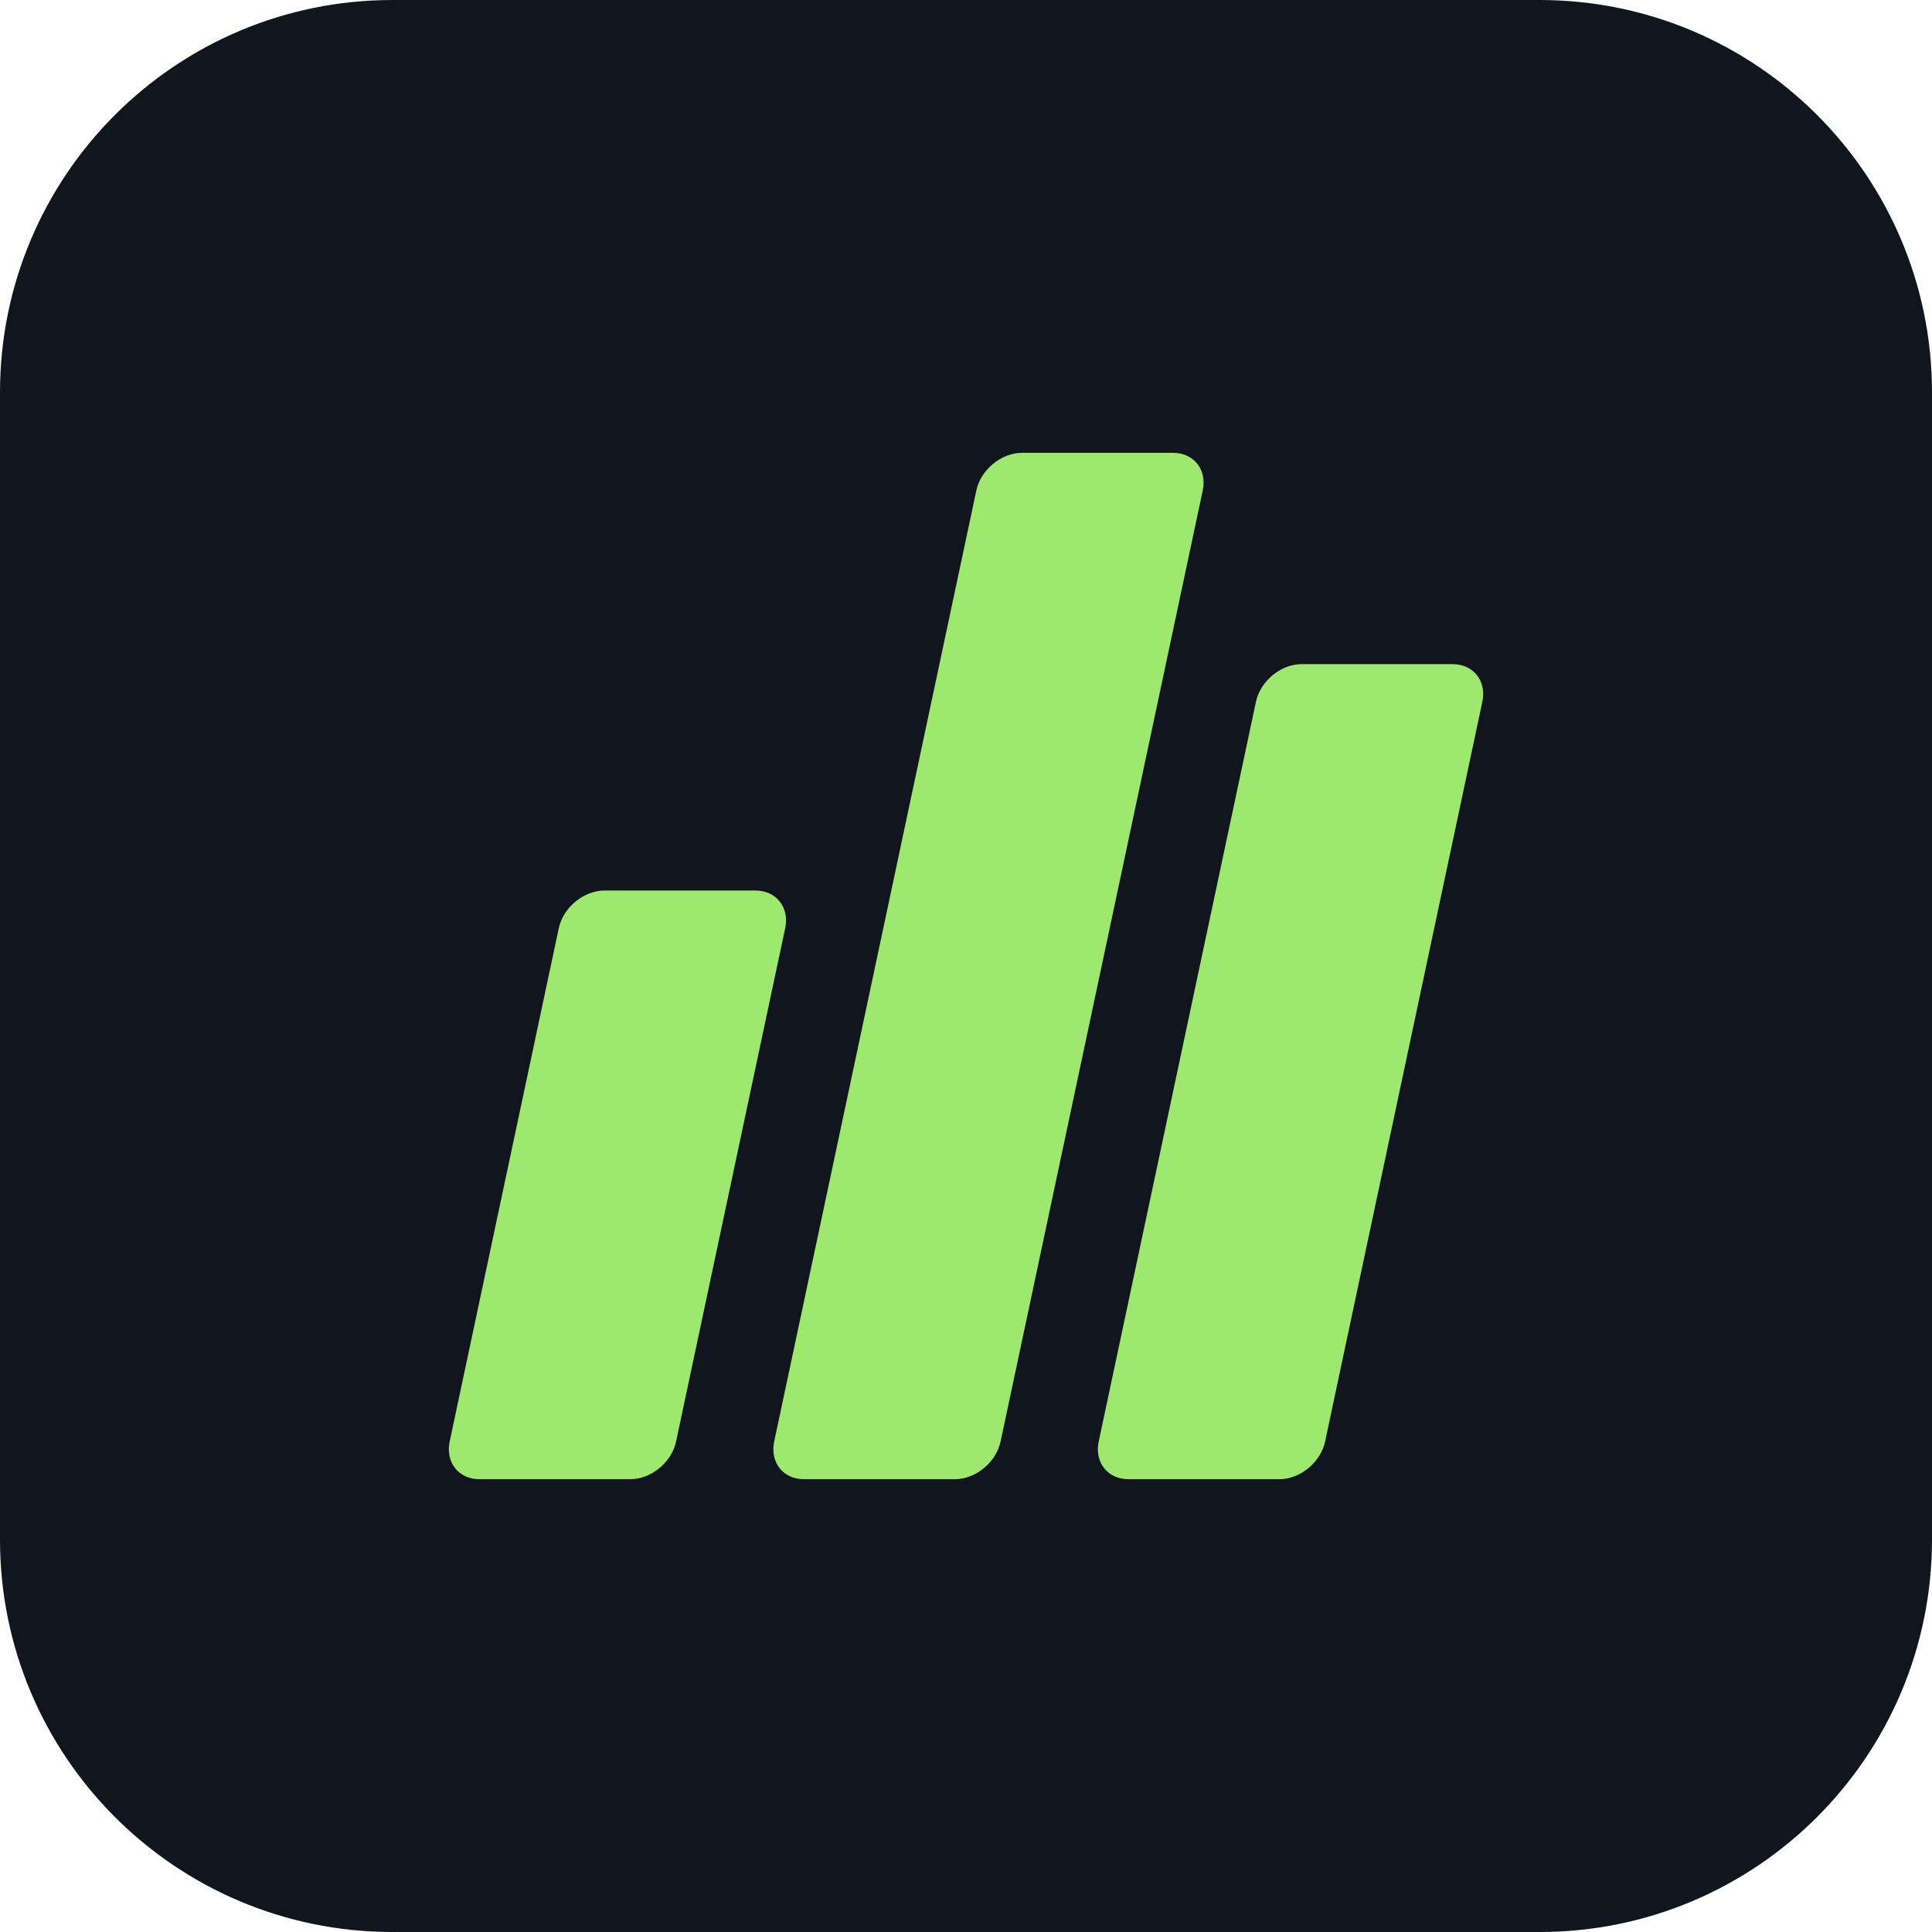
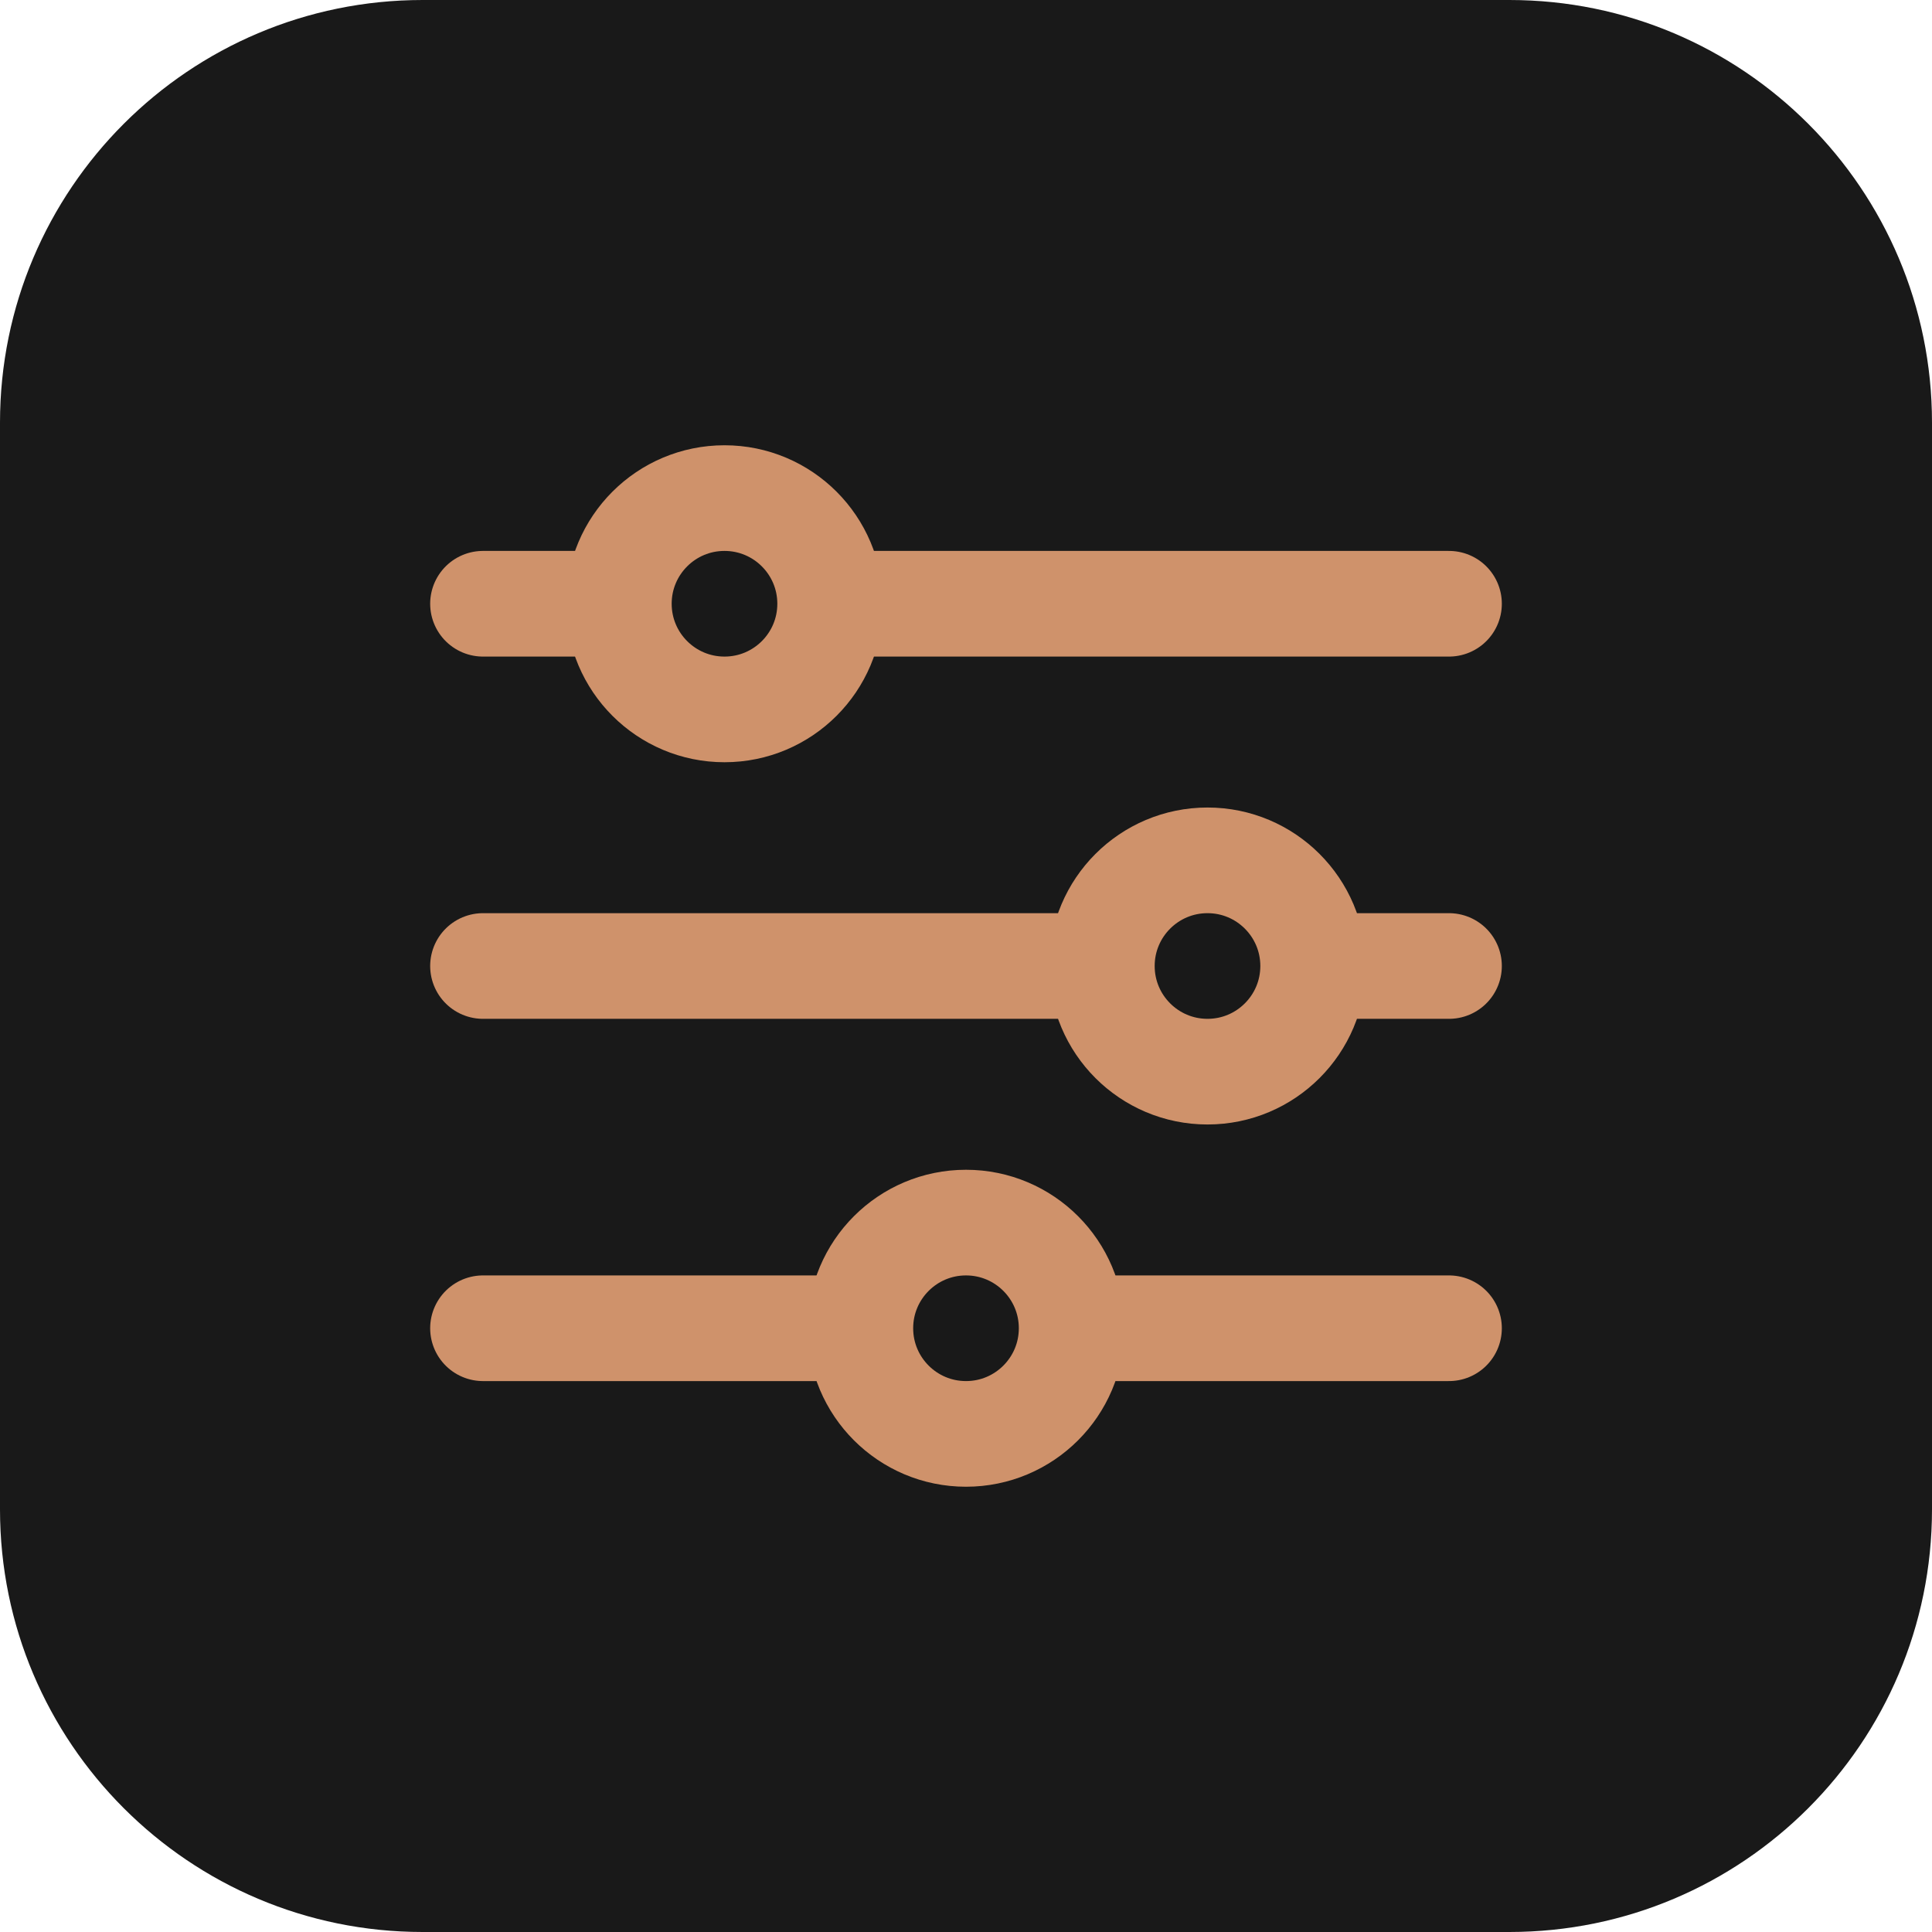
<svg xmlns="http://www.w3.org/2000/svg" width="256" height="256" viewBox="0 0 256 256">
-   <rect width="256" height="256" rx="52" fill="#11161e" />
-   <g fill="#9fe870" transform="translate(32.184 0) skewX(-12)">
-     <rect x="68" y="118" width="30" height="78" rx="5" />
-     <rect x="111" y="60" width="30" height="136" rx="5" />
-     <rect x="154" y="88" width="30" height="108" rx="5" />
+   <rect width="256" height="256" rx="56" data-cc-paint="background" fill="#191919" />
+   <g data-cc-paint="foreground" stroke="#cf926b" stroke-width="14" stroke-linecap="round">
+     <path d="M64 80h128M64 128h128M64 176h128" />
+     <g data-cc-paint="background" fill="#191919">
+       <circle cx="96" cy="80" r="14" />
+       <circle cx="160" cy="128" r="14" />
+       <circle cx="128" cy="176" r="14" />
+     </g>
  </g>
</svg>
